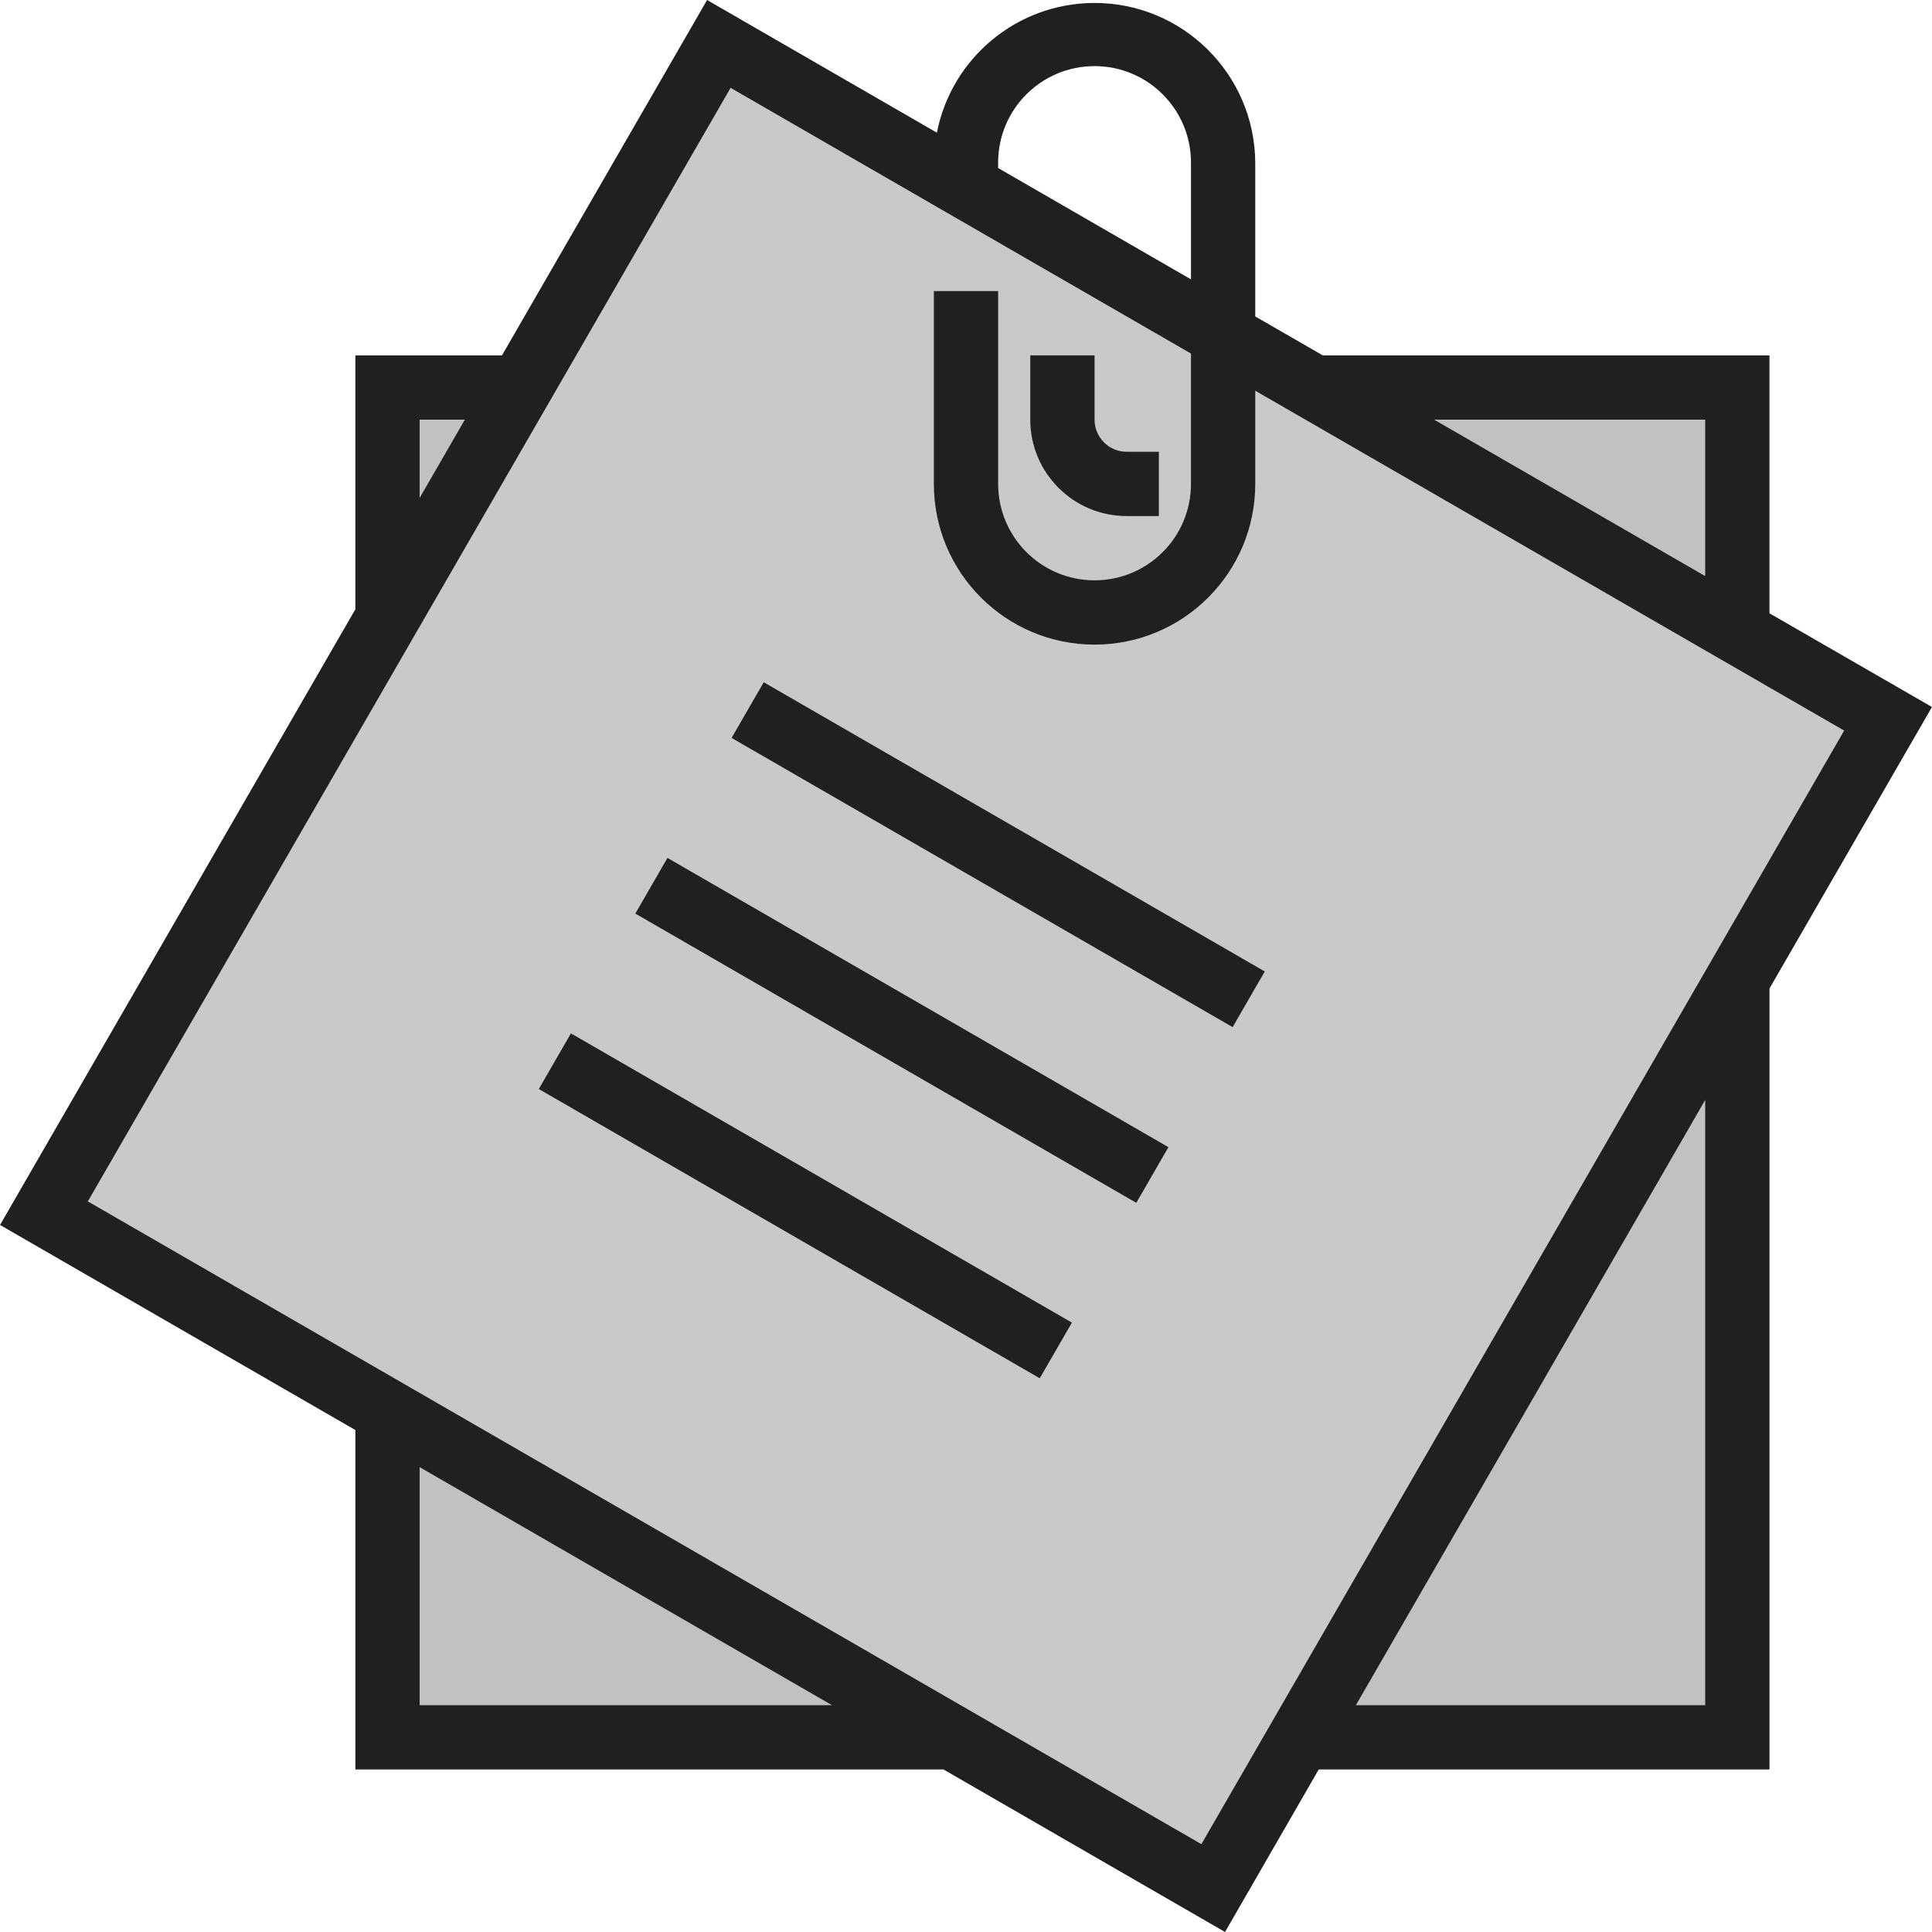
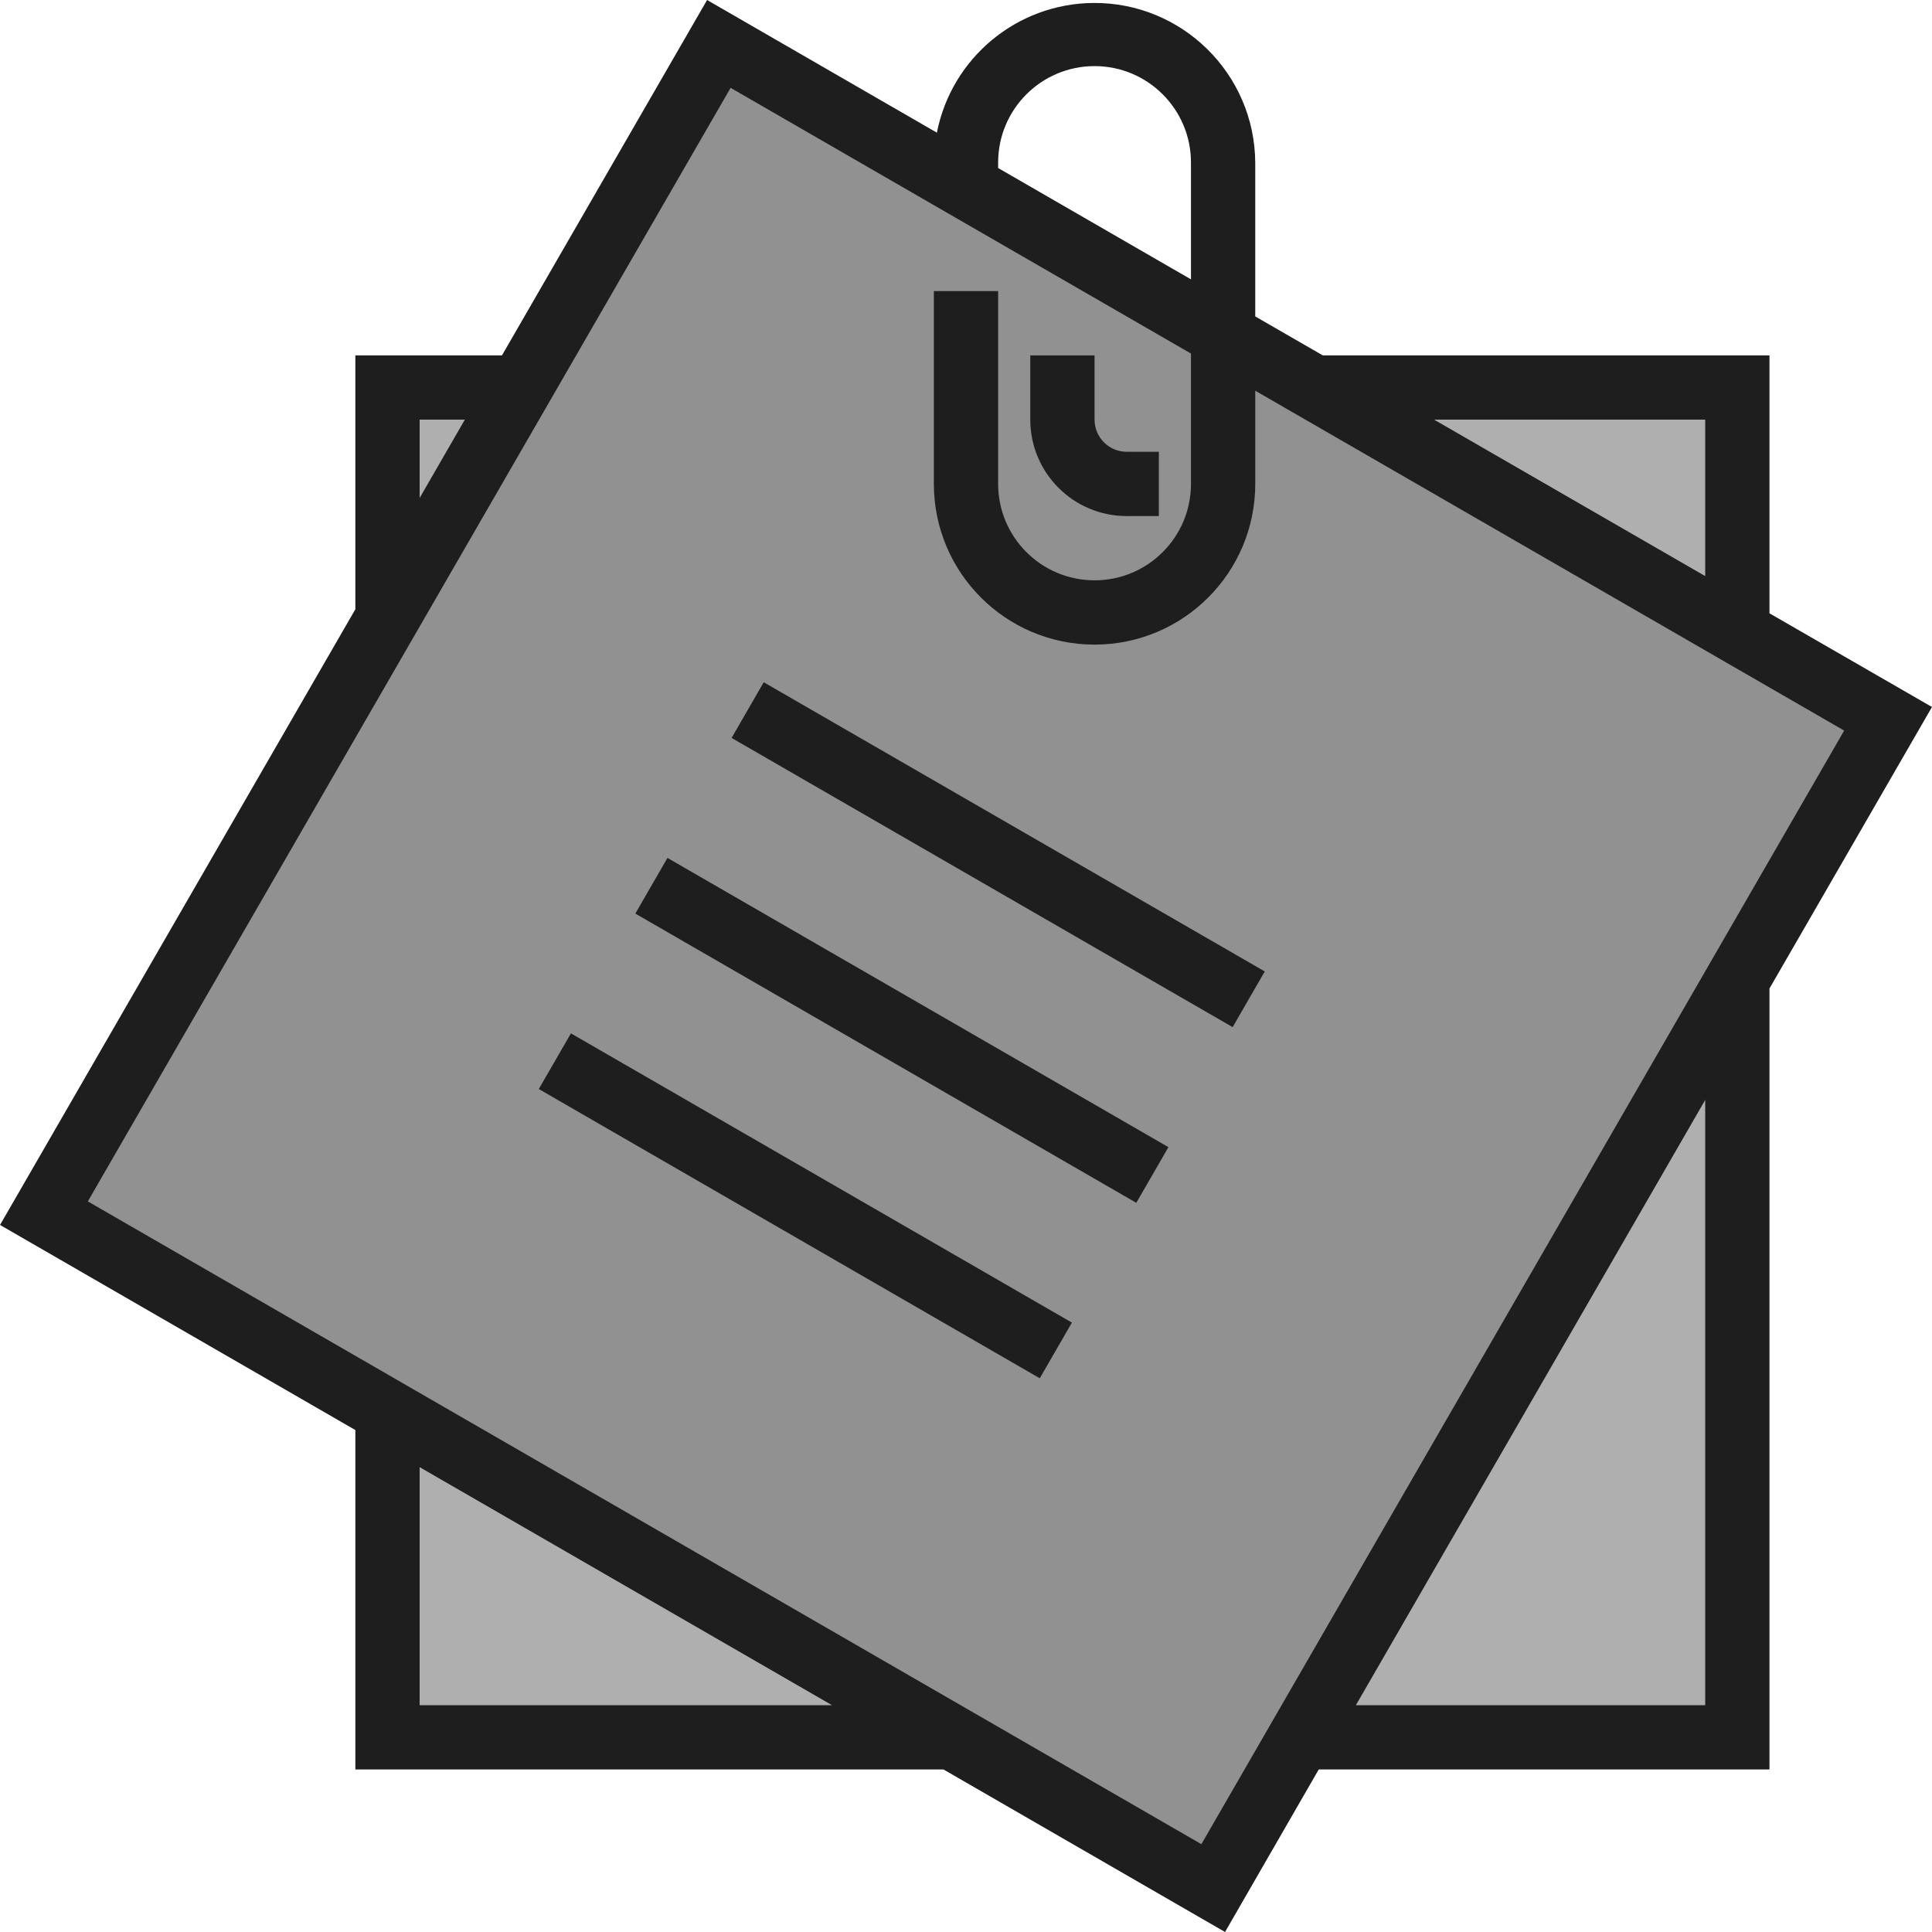
- <svg xmlns="http://www.w3.org/2000/svg" xml:space="preserve" style="enable-background:new 0 0 512 512" viewBox="0 0 512 512" y="0px" x="0px" id="Capa_1" version="1.1">
-   <defs id="defs59">
-     <filter id="filter6055" style="color-interpolation-filters:sRGB">
-       <feColorMatrix id="feColorMatrix6051" result="color1" values="330" type="hueRotate" />
-       <feColorMatrix id="feColorMatrix6053" result="fbSourceGraphic" values="0" type="saturate" />
-       <feColorMatrix id="feColorMatrix6159" values="0 0 0 -1 0 0 0 0 -1 0 0 0 0 -1 0 0 0 0 1 0" in="fbSourceGraphic" result="fbSourceGraphicAlpha" />
-       <feColorMatrix in="fbSourceGraphic" result="color1" values="330" type="hueRotate" id="feColorMatrix6161" />
-       <feColorMatrix result="color2" values="0" type="saturate" id="feColorMatrix6163" />
-     </filter>
-     <filter id="filter6061" style="color-interpolation-filters:sRGB">
-       <feColorMatrix id="feColorMatrix6057" result="color1" values="330" type="hueRotate" />
-       <feColorMatrix id="feColorMatrix6059" result="fbSourceGraphic" values="0" type="saturate" />
-       <feColorMatrix id="feColorMatrix6165" values="0 0 0 -1 0 0 0 0 -1 0 0 0 0 -1 0 0 0 0 1 0" in="fbSourceGraphic" result="fbSourceGraphicAlpha" />
-       <feColorMatrix in="fbSourceGraphic" result="color1" values="330" type="hueRotate" id="feColorMatrix6167" />
-       <feColorMatrix result="color2" values="0" type="saturate" id="feColorMatrix6169" />
-     </filter>
-     <filter id="filter6067" style="color-interpolation-filters:sRGB">
-       <feColorMatrix id="feColorMatrix6063" result="color1" values="330" type="hueRotate" />
-       <feColorMatrix id="feColorMatrix6065" result="fbSourceGraphic" values="0" type="saturate" />
-       <feColorMatrix id="feColorMatrix6171" values="0 0 0 -1 0 0 0 0 -1 0 0 0 0 -1 0 0 0 0 1 0" in="fbSourceGraphic" result="fbSourceGraphicAlpha" />
-       <feColorMatrix in="fbSourceGraphic" result="color1" values="330" type="hueRotate" id="feColorMatrix6173" />
-       <feColorMatrix result="color2" values="0" type="saturate" id="feColorMatrix6175" />
-     </filter>
-     <filter id="filter6073" style="color-interpolation-filters:sRGB">
-       <feColorMatrix id="feColorMatrix6069" result="color1" values="330" type="hueRotate" />
-       <feColorMatrix id="feColorMatrix6071" result="fbSourceGraphic" values="0" type="saturate" />
-       <feColorMatrix id="feColorMatrix6177" values="0 0 0 -1 0 0 0 0 -1 0 0 0 0 -1 0 0 0 0 1 0" in="fbSourceGraphic" result="fbSourceGraphicAlpha" />
-       <feColorMatrix in="fbSourceGraphic" result="color1" values="330" type="hueRotate" id="feColorMatrix6179" />
-       <feColorMatrix result="color2" values="0" type="saturate" id="feColorMatrix6181" />
-     </filter>
-     <filter id="filter6079" style="color-interpolation-filters:sRGB">
-       <feColorMatrix id="feColorMatrix6075" result="color1" values="330" type="hueRotate" />
-       <feColorMatrix id="feColorMatrix6077" result="fbSourceGraphic" values="0" type="saturate" />
-       <feColorMatrix id="feColorMatrix6183" values="0 0 0 -1 0 0 0 0 -1 0 0 0 0 -1 0 0 0 0 1 0" in="fbSourceGraphic" result="fbSourceGraphicAlpha" />
-       <feColorMatrix in="fbSourceGraphic" result="color1" values="330" type="hueRotate" id="feColorMatrix6185" />
-       <feColorMatrix result="color2" values="0" type="saturate" id="feColorMatrix6187" />
-     </filter>
-     <filter id="filter6085" style="color-interpolation-filters:sRGB">
-       <feColorMatrix id="feColorMatrix6081" result="color1" values="330" type="hueRotate" />
-       <feColorMatrix id="feColorMatrix6083" result="fbSourceGraphic" values="0" type="saturate" />
-       <feColorMatrix id="feColorMatrix6189" values="0 0 0 -1 0 0 0 0 -1 0 0 0 0 -1 0 0 0 0 1 0" in="fbSourceGraphic" result="fbSourceGraphicAlpha" />
-       <feColorMatrix in="fbSourceGraphic" result="color1" values="330" type="hueRotate" id="feColorMatrix6191" />
-       <feColorMatrix result="color2" values="0" type="saturate" id="feColorMatrix6193" />
-     </filter>
-     <filter id="filter6091" style="color-interpolation-filters:sRGB">
-       <feColorMatrix id="feColorMatrix6087" result="color1" values="330" type="hueRotate" />
-       <feColorMatrix id="feColorMatrix6089" result="fbSourceGraphic" values="0" type="saturate" />
-       <feColorMatrix id="feColorMatrix6195" values="0 0 0 -1 0 0 0 0 -1 0 0 0 0 -1 0 0 0 0 1 0" in="fbSourceGraphic" result="fbSourceGraphicAlpha" />
-       <feColorMatrix in="fbSourceGraphic" result="color1" values="330" type="hueRotate" id="feColorMatrix6197" />
-       <feColorMatrix result="color2" values="0" type="saturate" id="feColorMatrix6199" />
-     </filter>
-     <filter id="filter6097" style="color-interpolation-filters:sRGB">
-       <feColorMatrix id="feColorMatrix6093" result="color1" values="330" type="hueRotate" />
-       <feColorMatrix id="feColorMatrix6095" result="fbSourceGraphic" values="0" type="saturate" />
-       <feColorMatrix id="feColorMatrix6201" values="0 0 0 -1 0 0 0 0 -1 0 0 0 0 -1 0 0 0 0 1 0" in="fbSourceGraphic" result="fbSourceGraphicAlpha" />
-       <feColorMatrix in="fbSourceGraphic" result="color1" values="330" type="hueRotate" id="feColorMatrix6203" />
-       <feColorMatrix result="color2" values="0" type="saturate" id="feColorMatrix6205" />
-     </filter>
-     <filter id="filter6103" style="color-interpolation-filters:sRGB">
-       <feColorMatrix id="feColorMatrix6099" result="color1" values="330" type="hueRotate" />
-       <feColorMatrix id="feColorMatrix6101" result="fbSourceGraphic" values="0" type="saturate" />
-       <feColorMatrix id="feColorMatrix6207" values="0 0 0 -1 0 0 0 0 -1 0 0 0 0 -1 0 0 0 0 1 0" in="fbSourceGraphic" result="fbSourceGraphicAlpha" />
-       <feColorMatrix in="fbSourceGraphic" result="color1" values="330" type="hueRotate" id="feColorMatrix6209" />
-       <feColorMatrix result="color2" values="0" type="saturate" id="feColorMatrix6211" />
-     </filter>
-     <filter id="filter6109" style="color-interpolation-filters:sRGB">
-       <feColorMatrix id="feColorMatrix6105" result="color1" values="330" type="hueRotate" />
-       <feColorMatrix id="feColorMatrix6107" result="fbSourceGraphic" values="0" type="saturate" />
-       <feColorMatrix id="feColorMatrix6213" values="0 0 0 -1 0 0 0 0 -1 0 0 0 0 -1 0 0 0 0 1 0" in="fbSourceGraphic" result="fbSourceGraphicAlpha" />
-       <feColorMatrix in="fbSourceGraphic" result="color1" values="330" type="hueRotate" id="feColorMatrix6215" />
-       <feColorMatrix result="color2" values="0" type="saturate" id="feColorMatrix6217" />
-     </filter>
-     <filter id="filter6115" style="color-interpolation-filters:sRGB">
-       <feColorMatrix id="feColorMatrix6111" result="color1" values="330" type="hueRotate" />
-       <feColorMatrix id="feColorMatrix6113" result="fbSourceGraphic" values="0" type="saturate" />
-       <feColorMatrix id="feColorMatrix6219" values="0 0 0 -1 0 0 0 0 -1 0 0 0 0 -1 0 0 0 0 1 0" in="fbSourceGraphic" result="fbSourceGraphicAlpha" />
-       <feColorMatrix in="fbSourceGraphic" result="color1" values="330" type="hueRotate" id="feColorMatrix6221" />
-       <feColorMatrix result="color2" values="0" type="saturate" id="feColorMatrix6223" />
-     </filter>
-     <filter id="filter6121" style="color-interpolation-filters:sRGB">
-       <feColorMatrix id="feColorMatrix6117" result="color1" values="330" type="hueRotate" />
-       <feColorMatrix id="feColorMatrix6119" result="fbSourceGraphic" values="0" type="saturate" />
-       <feColorMatrix id="feColorMatrix6225" values="0 0 0 -1 0 0 0 0 -1 0 0 0 0 -1 0 0 0 0 1 0" in="fbSourceGraphic" result="fbSourceGraphicAlpha" />
-       <feColorMatrix in="fbSourceGraphic" result="color1" values="330" type="hueRotate" id="feColorMatrix6227" />
-       <feColorMatrix result="color2" values="0" type="saturate" id="feColorMatrix6229" />
-     </filter>
-     <filter id="filter6127" style="color-interpolation-filters:sRGB">
-       <feColorMatrix id="feColorMatrix6123" result="color1" values="330" type="hueRotate" />
-       <feColorMatrix id="feColorMatrix6125" result="fbSourceGraphic" values="0" type="saturate" />
-       <feColorMatrix id="feColorMatrix6231" values="0 0 0 -1 0 0 0 0 -1 0 0 0 0 -1 0 0 0 0 1 0" in="fbSourceGraphic" result="fbSourceGraphicAlpha" />
-       <feColorMatrix in="fbSourceGraphic" result="color1" values="330" type="hueRotate" id="feColorMatrix6233" />
-       <feColorMatrix result="color2" values="0" type="saturate" id="feColorMatrix6235" />
-     </filter>
-     <filter id="filter6133" style="color-interpolation-filters:sRGB">
-       <feColorMatrix id="feColorMatrix6129" result="color1" values="330" type="hueRotate" />
-       <feColorMatrix id="feColorMatrix6131" result="fbSourceGraphic" values="0" type="saturate" />
-       <feColorMatrix id="feColorMatrix6237" values="0 0 0 -1 0 0 0 0 -1 0 0 0 0 -1 0 0 0 0 1 0" in="fbSourceGraphic" result="fbSourceGraphicAlpha" />
-       <feColorMatrix in="fbSourceGraphic" result="color1" values="330" type="hueRotate" id="feColorMatrix6239" />
-       <feColorMatrix result="color2" values="0" type="saturate" id="feColorMatrix6241" />
-     </filter>
-     <filter id="filter6139" style="color-interpolation-filters:sRGB">
-       <feColorMatrix id="feColorMatrix6135" result="color1" values="330" type="hueRotate" />
-       <feColorMatrix id="feColorMatrix6137" result="fbSourceGraphic" values="0" type="saturate" />
-       <feColorMatrix id="feColorMatrix6243" values="0 0 0 -1 0 0 0 0 -1 0 0 0 0 -1 0 0 0 0 1 0" in="fbSourceGraphic" result="fbSourceGraphicAlpha" />
-       <feColorMatrix in="fbSourceGraphic" result="color1" values="330" type="hueRotate" id="feColorMatrix6245" />
-       <feColorMatrix result="color2" values="0" type="saturate" id="feColorMatrix6247" />
-     </filter>
-     <filter id="filter6145" style="color-interpolation-filters:sRGB">
-       <feColorMatrix id="feColorMatrix6141" result="color1" values="330" type="hueRotate" />
-       <feColorMatrix id="feColorMatrix6143" result="fbSourceGraphic" values="0" type="saturate" />
-       <feColorMatrix id="feColorMatrix6249" values="0 0 0 -1 0 0 0 0 -1 0 0 0 0 -1 0 0 0 0 1 0" in="fbSourceGraphic" result="fbSourceGraphicAlpha" />
-       <feColorMatrix in="fbSourceGraphic" result="color1" values="330" type="hueRotate" id="feColorMatrix6251" />
-       <feColorMatrix result="color2" values="0" type="saturate" id="feColorMatrix6253" />
-     </filter>
-     <filter id="filter6151" style="color-interpolation-filters:sRGB">
-       <feColorMatrix id="feColorMatrix6147" result="color1" values="330" type="hueRotate" />
-       <feColorMatrix id="feColorMatrix6149" result="fbSourceGraphic" values="0" type="saturate" />
-       <feColorMatrix id="feColorMatrix6255" values="0 0 0 -1 0 0 0 0 -1 0 0 0 0 -1 0 0 0 0 1 0" in="fbSourceGraphic" result="fbSourceGraphicAlpha" />
-       <feColorMatrix in="fbSourceGraphic" result="color1" values="330" type="hueRotate" id="feColorMatrix6257" />
-       <feColorMatrix result="color2" values="0" type="saturate" id="feColorMatrix6259" />
-     </filter>
-     <filter id="filter6157" style="color-interpolation-filters:sRGB">
-       <feColorMatrix id="feColorMatrix6153" result="color1" values="330" type="hueRotate" />
-       <feColorMatrix id="feColorMatrix6155" result="fbSourceGraphic" values="0" type="saturate" />
-       <feColorMatrix id="feColorMatrix6261" values="0 0 0 -1 0 0 0 0 -1 0 0 0 0 -1 0 0 0 0 1 0" in="fbSourceGraphic" result="fbSourceGraphicAlpha" />
-       <feColorMatrix in="fbSourceGraphic" result="color1" values="330" type="hueRotate" id="feColorMatrix6263" />
-       <feColorMatrix result="color2" values="0" type="saturate" id="feColorMatrix6265" />
-     </filter>
-   </defs>
-   <path id="path2" d="M252.338,460.412l69.159,39.945l23.081-39.945l115.833-200.749l39.945-69.159l-39.945-23.081  l-112.171-64.73l-24.104-13.883v39.434c0,18.814-15.254,34.069-34.069,34.069S256,147.057,256,128.243l0,0  c0,18.814,15.254,34.069,34.069,34.069s34.069-15.254,34.069-34.069V88.808L256,49.459l0,0l-65.497-37.816l-52.551,91.048  l-35.261,61.068L11.643,321.497l91.048,52.551L252.338,460.412z M281.551,94.174v17.034c0,9.411,7.623,17.034,17.034,17.034l0,0  c-9.411,0-17.034-7.623-17.034-17.034V94.174z M330.9,264.824l-132.765-76.654L330.9,264.824z M305.348,311.361l-132.765-76.654  L305.348,311.361z M279.797,357.899l-132.765-76.654L279.797,357.899z" style="fill:#FFDA44;filter:url(#filter6055)" />
-   <g style="filter:url(#filter6061)" id="g12">
-     <polygon id="polygon4" points="102.691,102.691 102.691,163.759 137.952,102.691 " style="fill:#96c9ef" />
-     <polygon id="polygon6" points="102.691,460.412 252.338,460.412 102.691,374.048 " style="fill:#96c9ef" />
-     <polygon id="polygon8" points="460.412,102.691 348.241,102.691 460.412,167.422 " style="fill:#96c9ef" />
-     <polygon id="polygon10" points="460.412,460.412 460.412,259.662 344.578,460.412 " style="fill:#96c9ef" />
+ <svg xmlns="http://www.w3.org/2000/svg" version="1.1" id="Capa_1" x="0px" y="0px" viewBox="0 0 512 512" style="enable-background:new 0 0 512 512" xml:space="preserve">
+   <defs id="defs59" />
+   <path style="fill:#919191" d="M252.338,460.412l69.159,39.945l23.081-39.945l115.833-200.749l39.945-69.159l-39.945-23.081  l-112.171-64.73l-24.104-13.883v39.434c0,18.814-15.254,34.069-34.069,34.069S256,147.057,256,128.243l0,0  c0,18.814,15.254,34.069,34.069,34.069s34.069-15.254,34.069-34.069V88.808L256,49.459l0,0l-65.497-37.816l-52.551,91.048  l-35.261,61.068L11.643,321.497l91.048,52.551L252.338,460.412z M281.551,94.174v17.034c0,9.411,7.623,17.034,17.034,17.034l0,0  c-9.411,0-17.034-7.623-17.034-17.034V94.174z M330.9,264.824l-132.765-76.654L330.9,264.824z M305.348,311.361l-132.765-76.654  L305.348,311.361z M279.797,357.899l-132.765-76.654L279.797,357.899z" id="path2" />
+   <g id="g12">
+     <polygon style="fill:#afafaf" points="102.691,102.691 102.691,163.759 137.952,102.691 " id="polygon4" />
+     <polygon style="fill:#afafaf" points="102.691,460.412 252.338,460.412 102.691,374.048 " id="polygon6" />
+     <polygon style="fill:#afafaf" points="460.412,102.691 348.241,102.691 460.412,167.422 " id="polygon8" />
+     <polygon style="fill:#afafaf" points="460.412,460.412 460.412,259.662 344.578,460.412 " id="polygon10" />
  </g>
-   <g style="filter:url(#filter6067)" id="g24">
-     <path id="path14" d="M 468.929,261.962 511.992,187.36 468.929,162.533 V 94.174 H 350.54 L 332.654,83.86 V 43.071 C 332.484,19.555 313.286,0.622 289.77,0.783 269.533,0.928 252.192,15.296 248.283,35.158 L 187.386,0 133.03,94.174 H 94.174 v 67.285 L 0.009,324.623 94.175,378.979 v 89.95 H 250.039 L 324.648,512 349.475,468.929 H 468.928 V 261.962 Z M 451.894,111.208 v 41.461 l -71.851,-41.461 c 10e-4,0 71.851,0 71.851,0 z M 264.517,43.071 c 0,-14.113 11.439,-25.551 25.551,-25.551 14.113,0 25.551,11.439 25.551,25.551 v 30.96 L 264.516,44.528 v -1.457 z m -153.309,68.137 h 11.984 l -11.984,20.765 z m 0,340.686 v -63.087 l 109.284,63.087 z M 318.38,488.723 23.277,318.38 193.62,23.277 l 122,70.42 v 34.546 c 0,14.113 -11.439,25.551 -25.551,25.551 -14.113,0 -25.551,-11.439 -25.551,-25.551 V 77.14 h -17.034 v 51.103 c 0,23.516 19.07,42.586 42.586,42.586 23.516,0 42.586,-19.07 42.586,-42.586 v -24.7 l 156.068,90.069 z m 40.942,-36.829 45.729,-79.21 46.844,-81.185 v 160.395 z" style="fill:#231f20" />
-     <path id="path16" d="m 298.586,136.76 h 8.517 v -17.034 h -8.517 c -4.701,0 -8.517,-3.816 -8.517,-8.517 V 94.174 h -17.034 v 17.034 c -0.001,14.113 11.438,25.552 25.551,25.552 z" style="fill:#231f20" />
-     <rect id="rect18" height="153.311" width="17.035" style="fill:#231f20" transform="matrix(-0.4999,0.8661,-0.8661,-0.4999,592.9402,110.6147)" y="149.843" x="256.017" />
-     <rect id="rect20" height="153.305" width="17.034" style="fill:#231f20" transform="matrix(-0.5,0.866,-0.866,-0.5,594.9771,202.6153)" y="196.408" x="230.482" />
-     <rect id="rect22" height="153.305" width="17.034" style="fill:#231f20" transform="matrix(-0.5,0.866,-0.866,-0.5,596.8688,294.5133)" y="242.903" x="204.9" />
+   <g id="g24">
+     <path style="fill:#1e1e1e" d="M 468.929,261.962 511.992,187.36 468.929,162.533 V 94.174 H 350.54 L 332.654,83.86 V 43.071 C 332.484,19.555 313.286,0.622 289.77,0.783 269.533,0.928 252.192,15.296 248.283,35.158 L 187.386,0 133.03,94.174 H 94.174 v 67.285 L 0.009,324.623 94.175,378.979 v 89.95 H 250.039 L 324.648,512 349.475,468.929 H 468.928 V 261.962 Z M 451.894,111.208 v 41.461 l -71.851,-41.461 c 10e-4,0 71.851,0 71.851,0 z M 264.517,43.071 c 0,-14.113 11.439,-25.551 25.551,-25.551 14.113,0 25.551,11.439 25.551,25.551 v 30.96 L 264.516,44.528 v -1.457 z m -153.309,68.137 h 11.984 l -11.984,20.765 z m 0,340.686 v -63.087 l 109.284,63.087 z M 318.38,488.723 23.277,318.38 193.62,23.277 l 122,70.42 v 34.546 c 0,14.113 -11.439,25.551 -25.551,25.551 -14.113,0 -25.551,-11.439 -25.551,-25.551 V 77.14 h -17.034 v 51.103 c 0,23.516 19.07,42.586 42.586,42.586 23.516,0 42.586,-19.07 42.586,-42.586 v -24.7 l 156.068,90.069 z m 40.942,-36.829 45.729,-79.21 46.844,-81.185 v 160.395 z" id="path14" />
+     <path style="fill:#1e1e1e" d="m 298.586,136.76 h 8.517 v -17.034 h -8.517 c -4.701,0 -8.517,-3.816 -8.517,-8.517 V 94.174 h -17.034 v 17.034 c -0.001,14.113 11.438,25.552 25.551,25.552 z" id="path16" />
+     <rect x="256.017" y="149.843" transform="matrix(-0.4999,0.8661,-0.8661,-0.4999,592.9402,110.6147)" style="fill:#1e1e1e" width="17.035" height="153.311" id="rect18" />
+     <rect x="230.482" y="196.408" transform="matrix(-0.5,0.866,-0.866,-0.5,594.9771,202.6153)" style="fill:#1e1e1e" width="17.034" height="153.305" id="rect20" />
+     <rect x="204.9" y="242.903" transform="matrix(-0.5,0.866,-0.866,-0.5,596.8688,294.5133)" style="fill:#1e1e1e" width="17.034" height="153.305" id="rect22" />
  </g>
-   <g style="filter:url(#filter6073)" id="g26">
- </g>
-   <g style="filter:url(#filter6079)" id="g28">
- </g>
-   <g style="filter:url(#filter6085)" id="g30">
- </g>
-   <g style="filter:url(#filter6091)" id="g32">
- </g>
-   <g style="filter:url(#filter6097)" id="g34">
- </g>
-   <g style="filter:url(#filter6103)" id="g36">
- </g>
-   <g style="filter:url(#filter6109)" id="g38">
- </g>
-   <g style="filter:url(#filter6115)" id="g40">
- </g>
-   <g style="filter:url(#filter6121)" id="g42">
- </g>
-   <g style="filter:url(#filter6127)" id="g44">
- </g>
-   <g style="filter:url(#filter6133)" id="g46">
- </g>
-   <g style="filter:url(#filter6139)" id="g48">
- </g>
-   <g style="filter:url(#filter6145)" id="g50">
- </g>
-   <g style="filter:url(#filter6151)" id="g52">
- </g>
-   <g style="filter:url(#filter6157)" id="g54">
- </g>
</svg>
